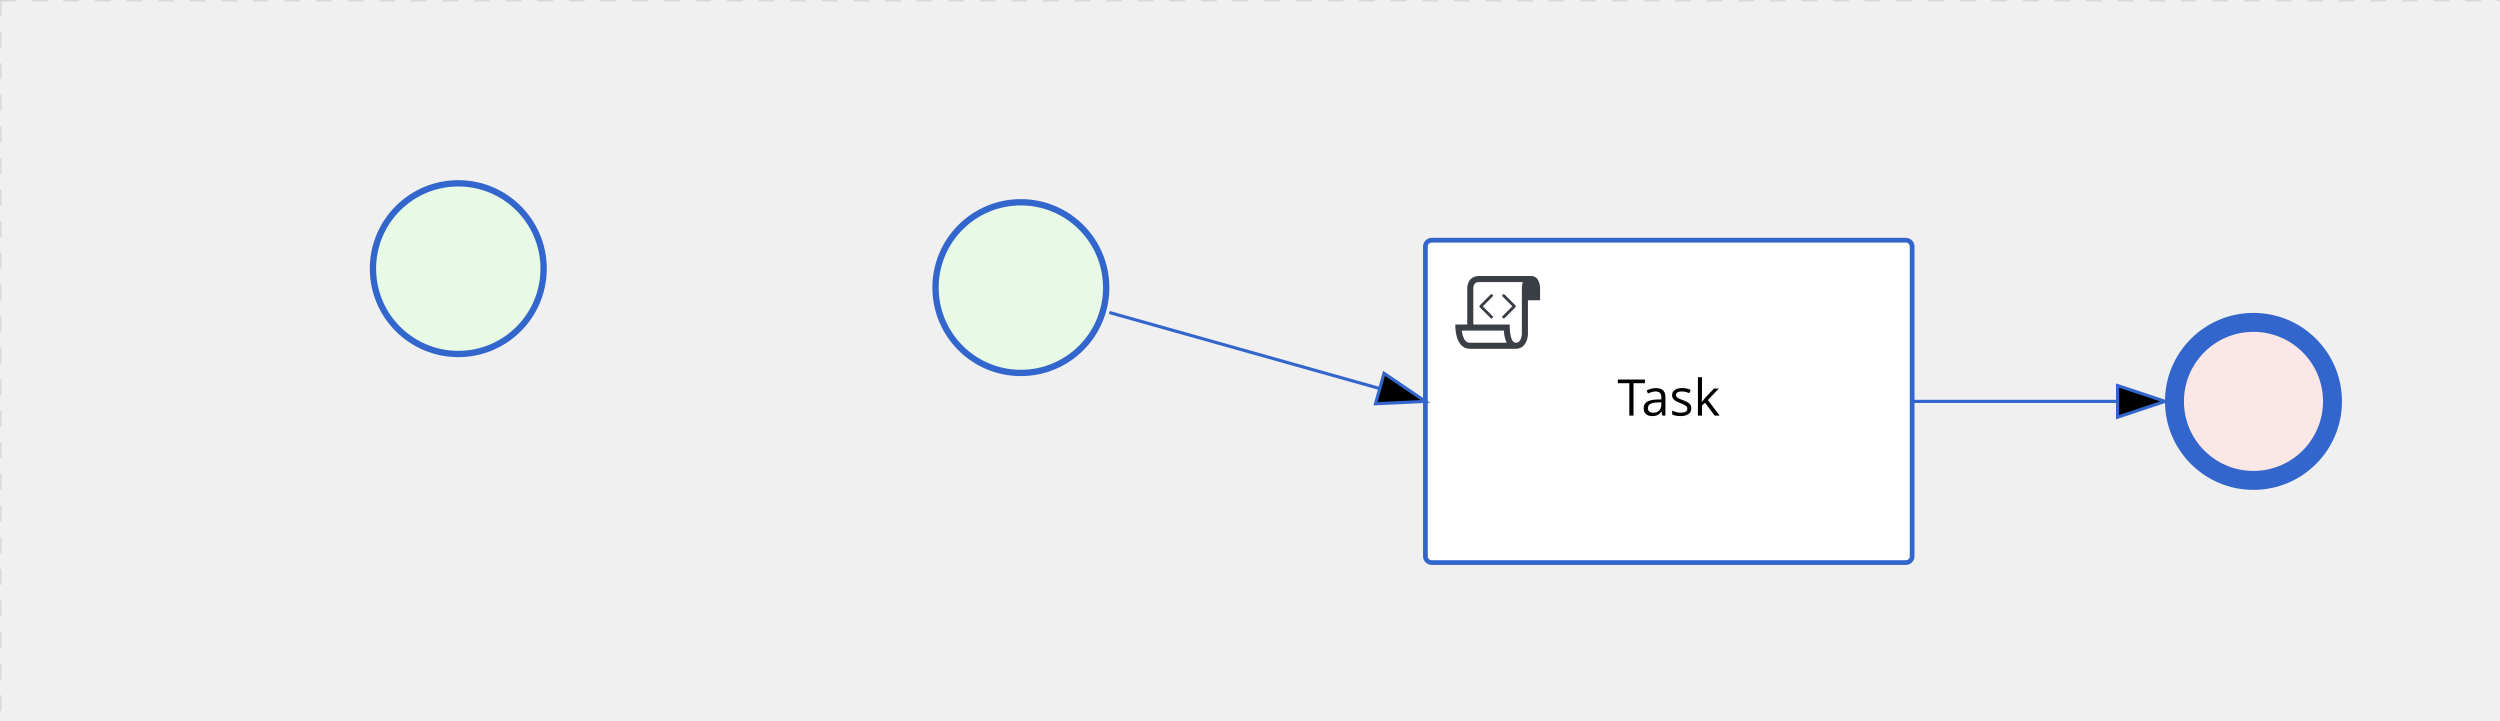
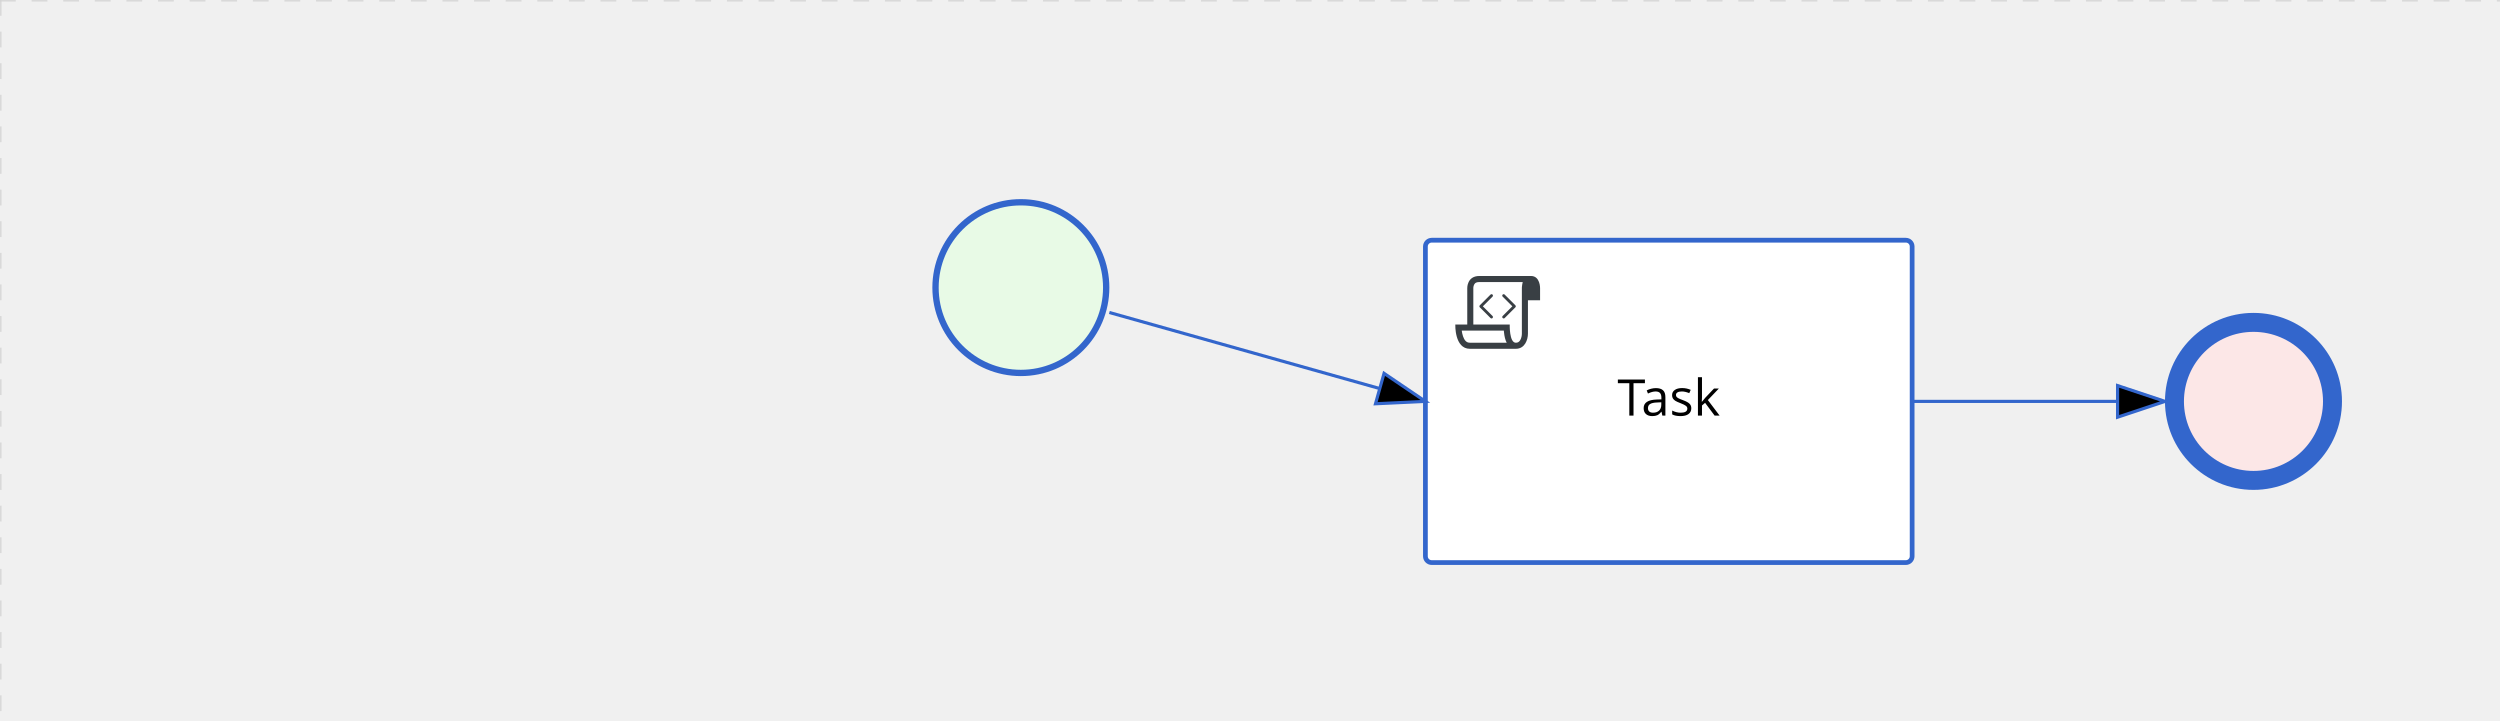
<svg xmlns="http://www.w3.org/2000/svg" version="1.1" width="791" height="228" viewBox="0 0 791 228">
  <defs />
  <g transform="matrix(1,0,0,1,0,0)">
    <g>
      <g>
        <g>
          <path fill="none" stroke="#d3d3d3" paint-order="fill stroke markers" d=" M 0 0 L 1200 0" stroke-miterlimit="10" stroke-opacity="0.8" stroke-dasharray="5" />
        </g>
        <g>
          <path fill="none" stroke="#d3d3d3" paint-order="fill stroke markers" d=" M 0 0 L 0 800" stroke-miterlimit="10" stroke-opacity="0.8" stroke-dasharray="5" />
        </g>
      </g>
-       <g id="_F4EB3E08-1840-48D2-AFB3-D308CDBDF61D" bpmn2nodeid="_F4EB3E08-1840-48D2-AFB3-D308CDBDF61D" transform="matrix(1,0,0,1,117,57)">
-         <g>
-           <path fill="none" stroke="none" />
-         </g>
-         <g transform="matrix(0.125,0,0,0.125,0,0)">
-           <g transform="matrix(1,0,0,1,0,0)">
-             <path fill="#e8fae6" stroke="none" id="_F4EB3E08-1840-48D2-AFB3-D308CDBDF61D?shapeType=BACKGROUND" paint-order="stroke fill markers" d=" M 0 0 M 444 224 C 444 263.9 434.2 300.8 414.4 334.5 C 394.7 368.2 368 394.9 334.4 414.5 C 300.8 434.1 263.9 444 224 444 C 184.1 444 147.2 434.2 113.5 414.4 C 79.8 394.7 53.1 368 33.5 334.4 C 13.9 300.8 4 263.9 4 224 C 4 184.1 13.8 147.2 33.6 113.5 C 53.4 79.8 80.1 53.1 113.6 33.5 C 147.1 13.9 184.1 4 224 4 C 263.9 4 300.8 13.8 334.5 33.6 C 368.2 53.4 394.9 80.1 414.5 113.6 C 434.1 147.1 444 184.1 444 224 Z" />
-           </g>
-           <g>
-             <g transform="matrix(1,0,0,1,0,0)">
-               <g transform="matrix(1,0,0,1,0,0)">
-                 <path fill="rgb(51,102,204)" stroke="none" id="_F4EB3E08-1840-48D2-AFB3-D308CDBDF61D?shapeType=BORDER&amp;renderType=FILL" paint-order="stroke fill markers" d=" M 0 0 M 224 0 C 100.3 0 0 100.3 0 224 C 0 347.7 100.3 448 224 448 C 347.7 448 448 347.7 448 224 C 448 100.3 347.7 0 224 0 Z M 0 0 M 224 432 C 109.1 432 16 338.9 16 224 C 16 109.1 109.1 16 224 16 C 338.9 16 432 109.1 432 224 C 432 338.9 338.9 432 224 432 Z" />
-               </g>
-             </g>
-           </g>
-         </g>
-         <g transform="matrix(1,0,0,1,28,61)" />
-       </g>
-       <g transform="matrix(1,0,0,1,117,57)" />
-       <g id="_559F32BB-C43D-4BEB-972B-5E8063810FCF" bpmn2nodeid="_559F32BB-C43D-4BEB-972B-5E8063810FCF" transform="matrix(1,0,0,1,295,63)">
-         <g>
-           <path fill="none" stroke="none" />
-         </g>
-         <g transform="matrix(0.125,0,0,0.125,0,0)">
-           <g transform="matrix(1,0,0,1,0,0)">
-             <path fill="#e8fae6" stroke="none" id="_559F32BB-C43D-4BEB-972B-5E8063810FCF?shapeType=BACKGROUND" paint-order="stroke fill markers" d=" M 0 0 M 444 224 C 444 263.9 434.2 300.8 414.4 334.5 C 394.7 368.2 368 394.9 334.4 414.5 C 300.8 434.1 263.9 444 224 444 C 184.1 444 147.2 434.2 113.5 414.4 C 79.8 394.7 53.1 368 33.5 334.4 C 13.9 300.8 4 263.9 4 224 C 4 184.1 13.8 147.2 33.6 113.5 C 53.4 79.8 80.1 53.1 113.6 33.5 C 147.1 13.9 184.1 4 224 4 C 263.9 4 300.8 13.8 334.5 33.6 C 368.2 53.4 394.9 80.1 414.5 113.6 C 434.1 147.1 444 184.1 444 224 Z" />
-           </g>
-           <g>
-             <g transform="matrix(1,0,0,1,0,0)">
-               <g transform="matrix(1,0,0,1,0,0)">
-                 <path fill="rgb(51,102,204)" stroke="none" id="_559F32BB-C43D-4BEB-972B-5E8063810FCF?shapeType=BORDER&amp;renderType=FILL" paint-order="stroke fill markers" d=" M 0 0 M 224 0 C 100.3 0 0 100.3 0 224 C 0 347.7 100.3 448 224 448 C 347.7 448 448 347.7 448 224 C 448 100.3 347.7 0 224 0 Z M 0 0 M 224 432 C 109.1 432 16 338.9 16 224 C 16 109.1 109.1 16 224 16 C 338.9 16 432 109.1 432 224 C 432 338.9 338.9 432 224 432 Z" />
-               </g>
-             </g>
-           </g>
-         </g>
-         <g transform="matrix(1,0,0,1,28,61)" />
-       </g>
-       <g transform="matrix(1,0,0,1,295,63)" />
      <g id="_4C5DB547-6C95-4EA2-A25B-1E7B8916DA5A" bpmn2nodeid="_4C5DB547-6C95-4EA2-A25B-1E7B8916DA5A" transform="matrix(1,0,0,1,451,76)">
        <g>
          <path fill="none" stroke="none" />
        </g>
        <g transform="matrix(1,0,0,1,0,0)">
          <path fill="#ffffff" stroke="none" id="_4C5DB547-6C95-4EA2-A25B-1E7B8916DA5A?shapeType=BACKGROUND" paint-order="stroke fill markers" d=" M 2 0 L 152 0 L 152 0 A 2 2 0 0 1 154 2 L 154 100 L 154 100 A 2 2 0 0 1 152 102 L 2 102 L 2 102 A 2 2 0 0 1 0 100 L 0 2 L 0 2 A 2 2 0 0 1 2 0 Z" />
        </g>
        <g transform="matrix(1,0,0,1,0,0)">
          <path fill="none" stroke="rgb(51,102,204)" id="_4C5DB547-6C95-4EA2-A25B-1E7B8916DA5A?shapeType=BORDER&amp;renderType=STROKE" paint-order="fill stroke markers" d=" M 2 0 L 152 0 L 152 0 A 2 2 0 0 1 154 2 L 154 100 L 154 100 A 2 2 0 0 1 152 102 L 2 102 L 2 102 A 2 2 0 0 1 0 100 L 0 2 L 0 2 A 2 2 0 0 1 2 0 Z" stroke-miterlimit="10" stroke-width="1.5" stroke-dasharray="" />
        </g>
        <g>
          <g transform="matrix(0.06,0,0,0.06,9.4,9.4)">
            <g transform="matrix(1,0,0,1,0,0)">
              <path fill="#393f44" stroke="none" id="_4C5DB547-6C95-4EA2-A25B-1E7B8916DA5A_task__XY5j__chrA" paint-order="stroke fill markers" d=" M 0 0 M 197.3 130.2 C 194.4 127.3 189.6 127.3 186.7 130.2 L 130.2 186.7 C 127.3 189.6 127.3 194.4 130.2 197.3 L 186.7 253.8 C 188.1 255.3 190.1 256 192 256 C 193.9 256 195.9 255.3 197.3 253.7 C 200.2 250.8 200.2 246 197.3 243.1 L 146.2 192 L 197.3 140.8 C 200.2 137.9 200.2 133.1 197.3 130.2 Z" />
            </g>
            <g transform="matrix(1,0,0,1,0,0)">
              <path fill="#393f44" stroke="none" id="_4C5DB547-6C95-4EA2-A25B-1E7B8916DA5A_task__XY5j__dA0J" paint-order="stroke fill markers" d=" M 0 0 M 261.3 130.2 C 258.4 127.3 253.6 127.3 250.7 130.2 C 247.8 133.1 247.8 137.9 250.7 140.8 L 301.8 191.9 L 250.7 243 C 247.8 245.9 247.8 250.7 250.7 253.6 C 252.1 255.3 254.1 256 256 256 C 257.9 256 259.9 255.3 261.3 253.8 L 317.8 197.3 C 320.7 194.4 320.7 189.6 317.8 186.7 L 261.3 130.2 Z" />
            </g>
            <g transform="matrix(1,0,0,1,0,0)">
              <path fill="#393f44" stroke="none" id="_4C5DB547-6C95-4EA2-A25B-1E7B8916DA5A_task__XY5j__hF24" paint-order="stroke fill markers" d=" M 0 0 M 400 32 C 400 32 152.8 32 128 32 C 62 32 64 96 64 96 L 64 288 L 1 288 C 1 288 -4 416 78 416 L 320 416 C 368 416 384 368 384 336 C 384 314.2 384 224.4 384 160 L 448 160 L 448 96 C 448 96 449 32 400 32 Z M 0 0 M 78 383.9 C 68.5 383.9 61.6 381.1 55.5 374.9 C 43.4 362.4 37.5 339.6 34.9 320 L 256.9 320 C 257.1 322.7 257.3 325.4 257.6 328.2 C 260 351.6 264.7 370.1 271.9 383.9 L 78 383.9 L 78 383.9 Z M 0 0 M 352 336 C 352 345.9 349.6 360.3 342.9 371 C 337.2 380.1 330.4 384 320 384 C 285 384 288 288 288 288 L 96 288 L 96 96 L 96 95.9 L 96 95.1 C 96 90.6 97.6 78.3 104.7 71.2 C 106.5 69.4 111.9 64 128 64 L 356.5 64 C 354.4 72.8 352.8 81.8 352.2 89.9 C 352.2 90.5 352.1 91.1 352.1 91.7 C 352.1 92 352.1 92.3 352.1 92.6 C 352 94.8 352 96 352 96 L 352 160 L 352 336 Z" />
            </g>
          </g>
        </g>
        <g transform="matrix(1,0,0,1,60.75,43.5)">
          <text fill="#000000" stroke="none" font-family="Open Sans" font-size="12pt" font-style="normal" font-weight="normal" text-decoration="normal" x="16.25" y="12" text-anchor="middle" dominant-baseline="alphabetic">Task</text>
        </g>
      </g>
-       <g transform="matrix(1,0,0,1,451,76)" />
+       <g id="_559F32BB-C43D-4BEB-972B-5E8063810FCF" bpmn2nodeid="_559F32BB-C43D-4BEB-972B-5E8063810FCF" transform="matrix(1,0,0,1,295,63)">
+         <g>
+           <path fill="none" stroke="none" />
+         </g>
+         <g transform="matrix(0.125,0,0,0.125,0,0)">
+           <g transform="matrix(1,0,0,1,0,0)">
+             <path fill="#e8fae6" stroke="none" id="_559F32BB-C43D-4BEB-972B-5E8063810FCF?shapeType=BACKGROUND" paint-order="stroke fill markers" d=" M 0 0 M 444 224 C 444 263.9 434.2 300.8 414.4 334.5 C 394.7 368.2 368 394.9 334.4 414.5 C 300.8 434.1 263.9 444 224 444 C 184.1 444 147.2 434.2 113.5 414.4 C 79.8 394.7 53.1 368 33.5 334.4 C 13.9 300.8 4 263.9 4 224 C 4 184.1 13.8 147.2 33.6 113.5 C 53.4 79.8 80.1 53.1 113.6 33.5 C 147.1 13.9 184.1 4 224 4 C 263.9 4 300.8 13.8 334.5 33.6 C 368.2 53.4 394.9 80.1 414.5 113.6 C 434.1 147.1 444 184.1 444 224 Z" />
+           </g>
+           <g>
+             <g transform="matrix(1,0,0,1,0,0)">
+               <g transform="matrix(1,0,0,1,0,0)">
+                 <path fill="rgb(51,102,204)" stroke="none" id="_559F32BB-C43D-4BEB-972B-5E8063810FCF?shapeType=BORDER&amp;renderType=FILL" paint-order="stroke fill markers" d=" M 0 0 M 224 0 C 100.3 0 0 100.3 0 224 C 0 347.7 100.3 448 224 448 C 347.7 448 448 347.7 448 224 C 448 100.3 347.7 0 224 0 Z M 0 0 M 224 432 C 109.1 432 16 338.9 16 224 C 16 109.1 109.1 16 224 16 C 338.9 16 432 109.1 432 224 C 432 338.9 338.9 432 224 432 Z" />
+               </g>
+             </g>
+           </g>
+         </g>
+         <g transform="matrix(1,0,0,1,28,61)" />
+       </g>
      <g id="_7DDF3F6D-517F-45D2-9E3D-C42C82B0A359" bpmn2nodeid="_7DDF3F6D-517F-45D2-9E3D-C42C82B0A359" transform="matrix(1,0,0,1,685,99)">
        <g>
          <path fill="none" stroke="none" />
        </g>
        <g transform="matrix(0.125,0,0,0.125,0,0)">
          <g transform="matrix(1,0,0,1,0,0)">
            <path fill="#fce7e7" stroke="none" id="_7DDF3F6D-517F-45D2-9E3D-C42C82B0A359?shapeType=BACKGROUND" paint-order="stroke fill markers" d=" M 0 0 M 444 224 C 444 263.9 434.2 300.8 414.4 334.5 C 394.7 368.2 368 394.9 334.4 414.5 C 300.8 434.1 263.9 444 224 444 C 184.1 444 147.2 434.2 113.5 414.4 C 79.8 394.7 53.1 368 33.5 334.4 C 13.9 300.8 4 263.9 4 224 C 4 184.1 13.8 147.2 33.6 113.5 C 53.4 79.8 80.1 53.1 113.6 33.5 C 147.1 13.9 184.1 4 224 4 C 263.9 4 300.8 13.8 334.5 33.6 C 368.2 53.4 394.9 80.1 414.5 113.6 C 434.1 147.1 444 184.1 444 224 Z" />
          </g>
          <g>
            <g transform="matrix(1,0,0,1,0,0)">
              <g transform="matrix(1,0,0,1,0,0)">
                <path fill="rgb(51,102,204)" stroke="none" id="_7DDF3F6D-517F-45D2-9E3D-C42C82B0A359?shapeType=BORDER&amp;renderType=FILL" paint-order="stroke fill markers" d=" M 0 0 M 224 0 C 100.3 0 0 100.3 0 224 C 0 347.7 100.3 448 224 448 C 347.7 448 448 347.7 448 224 C 448 100.3 347.7 0 224 0 Z M 0 0 M 224 400 C 126.8 400 48 321.2 48 224 C 48 126.8 126.8 48 224 48 C 321.2 48 400 126.8 400 224 C 400 321.2 321.2 400 224 400 Z" />
              </g>
            </g>
          </g>
        </g>
        <g transform="matrix(1,0,0,1,28,61)" />
      </g>
+       <g id="_C5E0034B-444D-4609-8153-B363EE2B637A" bpmn2nodeid="_C5E0034B-444D-4609-8153-B363EE2B637A">
+         <g>
+           <path fill="none" stroke="rgb(51,102,204)" paint-order="fill stroke markers" d=" M 351 98.875 L 436.56 122.939" stroke-miterlimit="10" stroke-dasharray="" />
+         </g>
+         <g transform="matrix(1,0,0,1,351,98.875)" />
+         <g transform="matrix(-0.2707456,0.9626509,-0.9626509,-0.2707456,452.3537,122.1867)">
+           <path fill="rgb(0,0,0)" stroke="rgb(51,102,204)" paint-order="fill stroke markers" d=" M 10 15 L 0 15 L 5 0 Z" stroke-miterlimit="10" stroke-dasharray="" />
+         </g>
+         <g transform="matrix(1,0,0,1,353.7075,103.311)" />
+       </g>
      <g id="_F14F1FD4-6D98-49E9-94AF-9A3E00E6D2CF" bpmn2nodeid="_F14F1FD4-6D98-49E9-94AF-9A3E00E6D2CF">
        <g>
          <path fill="none" stroke="rgb(51,102,204)" paint-order="fill stroke markers" d=" M 605 127 L 670 127" stroke-miterlimit="10" stroke-dasharray="" />
        </g>
        <g transform="matrix(1,0,0,1,605,127)" />
        <g transform="matrix(6.123233995736766e-17,1,-1,6.123233995736766e-17,685,122)">
          <path fill="rgb(0,0,0)" stroke="rgb(51,102,204)" paint-order="fill stroke markers" d=" M 10 15 L 0 15 L 5 0 Z" stroke-miterlimit="10" stroke-dasharray="" />
        </g>
        <g transform="matrix(1,0,0,1,605,117)" />
      </g>
+       <g transform="matrix(1,0,0,1,451,76)" />
+       <g transform="matrix(1,0,0,1,295,63)" />
      <g transform="matrix(1,0,0,1,685,99)" />
-       <g id="_C5E0034B-444D-4609-8153-B363EE2B637A" bpmn2nodeid="_C5E0034B-444D-4609-8153-B363EE2B637A">
-         <g>
-           <path fill="none" stroke="rgb(51,102,204)" paint-order="fill stroke markers" d=" M 351 98.875 L 436.56 122.939" stroke-miterlimit="10" stroke-dasharray="" />
-         </g>
-         <g transform="matrix(1,0,0,1,351,98.875)" />
-         <g transform="matrix(-0.2707456,0.9626509,-0.9626509,-0.2707456,452.3537,122.1867)">
-           <path fill="rgb(0,0,0)" stroke="rgb(51,102,204)" paint-order="fill stroke markers" d=" M 10 15 L 0 15 L 5 0 Z" stroke-miterlimit="10" stroke-dasharray="" />
-         </g>
-         <g transform="matrix(1,0,0,1,353.7075,103.311)" />
-       </g>
    </g>
  </g>
</svg>
